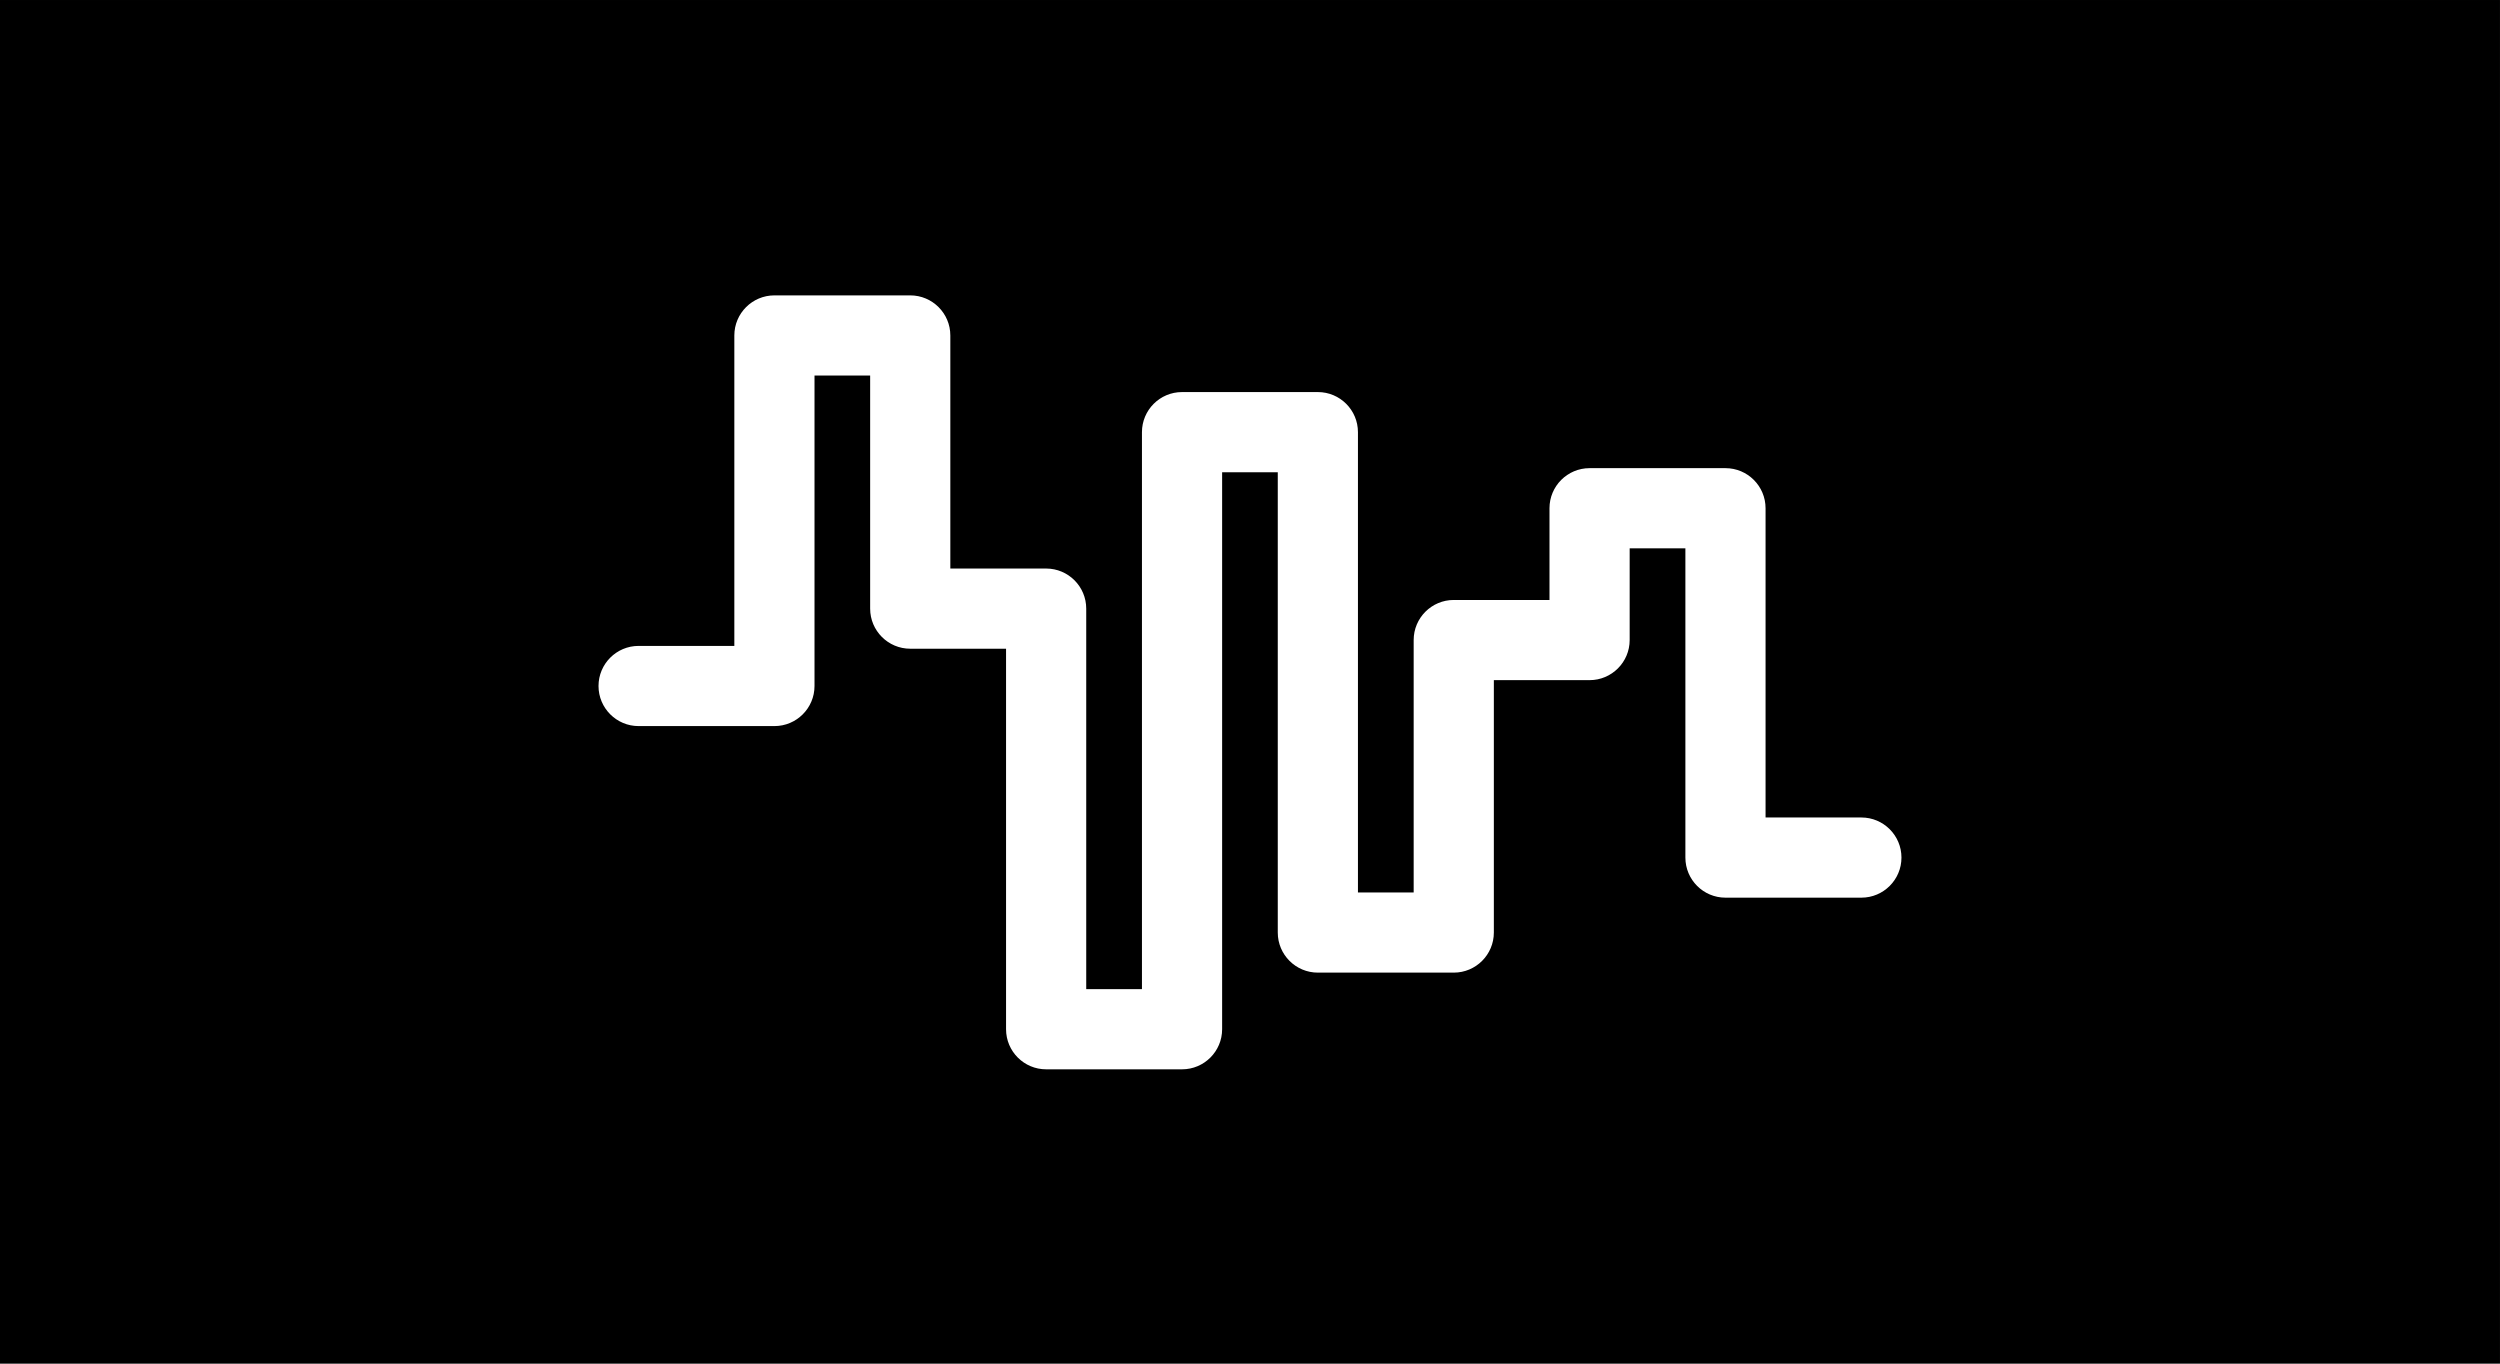
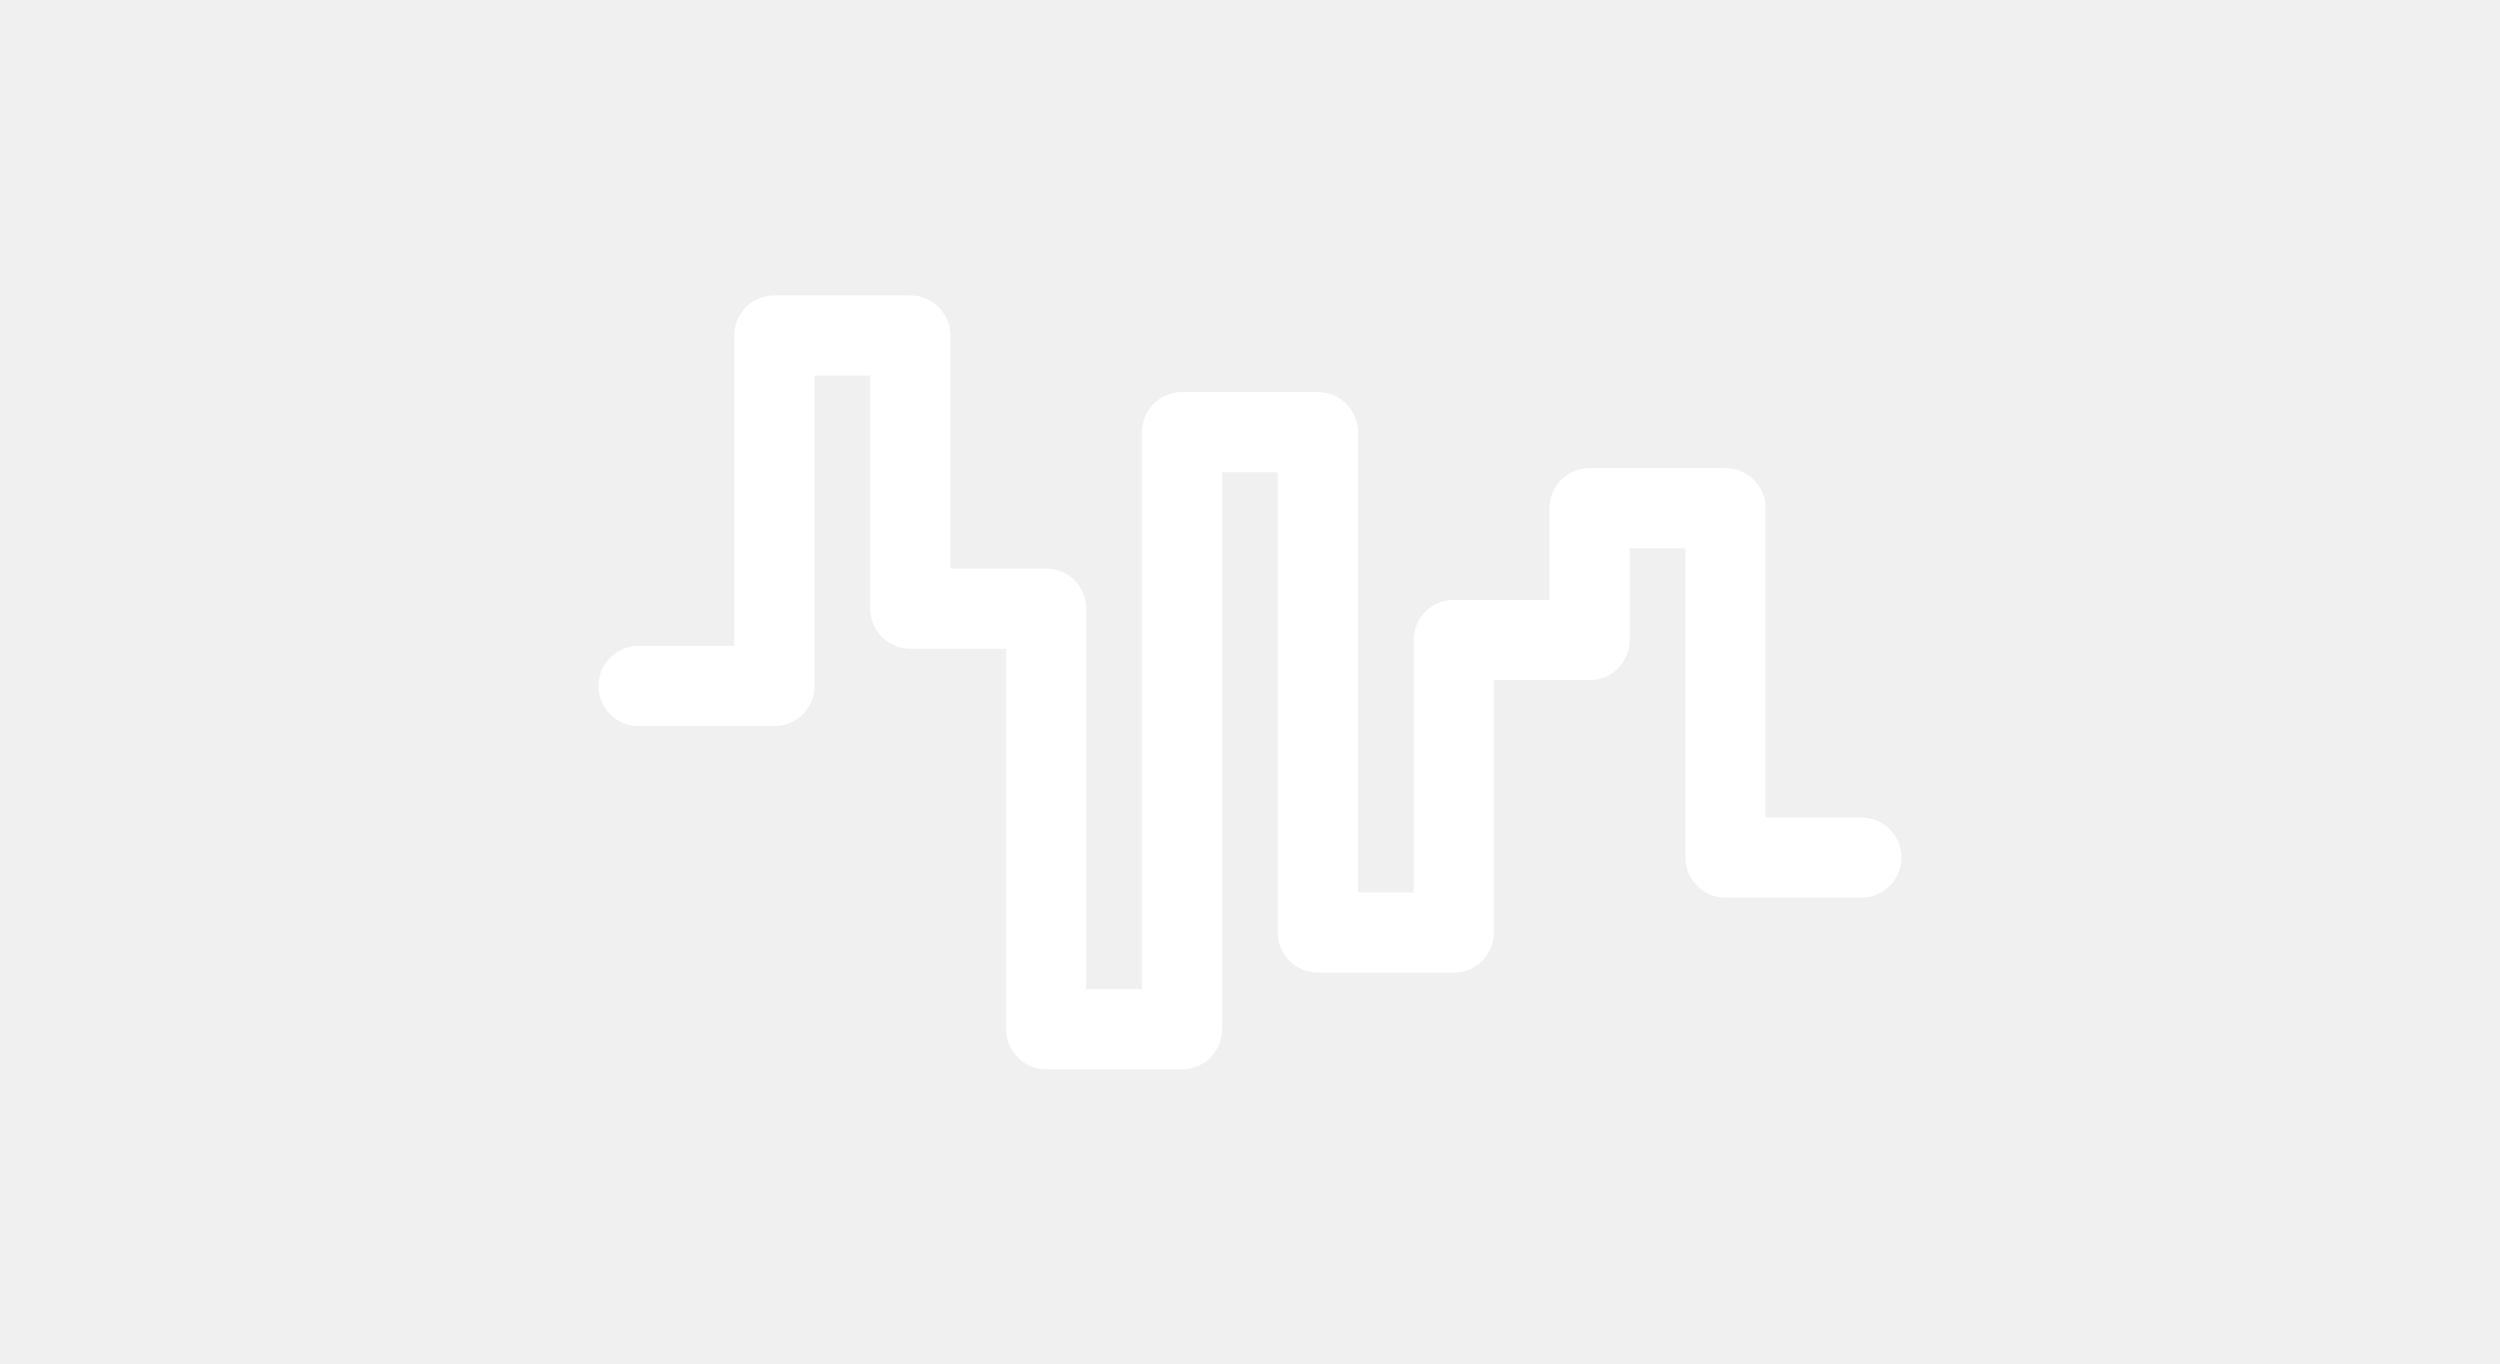
<svg xmlns="http://www.w3.org/2000/svg" id="uuid-04e787fa-f33d-41d7-b23b-469784c729a8" data-name="Layer 2" width="11mm" height="6mm" viewBox="0 0 41.575 22.677" version="1.1">
  <defs id="defs12" />
  <g id="uuid-77cc4019-6f80-49a6-8fce-ec51696e14be" data-name="Layer 1" transform="scale(1.333333)">
    <g id="g6">
-       <rect width="31.181" height="17.008" id="rect2" x="0" y="0" />
      <path d="m 14.743,13.337 h -1.695 c -0.276,0 -0.5,-0.224 -0.5,-0.5 V 8.091 h -1.195 c -0.276,0 -0.5,-0.224 -0.5,-0.5 V 4.684 h -0.694 v 3.872 c 0,0.276 -0.224,0.5 -0.5,0.5 H 7.965 c -0.276,0 -0.5,-0.224 -0.5,-0.5 0,-0.276 0.224,-0.5 0.5,-0.5 H 9.159 V 4.184 c 0,-0.276 0.224,-0.5 0.5,-0.5 h 1.694 c 0.276,0 0.5,0.224 0.5,0.5 v 2.907 h 1.195 c 0.276,0 0.5,0.224 0.5,0.5 v 4.746 h 0.695 V 5.39 c 0,-0.276 0.224,-0.5 0.5,-0.5 h 1.694 c 0.276,0 0.5,0.224 0.5,0.5 v 5.741 h 0.695 V 7.983 c 0,-0.276 0.224,-0.5 0.5,-0.5 h 1.194 V 6.339 c 0,-0.276 0.224,-0.5 0.5,-0.5 h 1.695 c 0.276,0 0.5,0.224 0.5,0.5 v 3.857 h 1.195 c 0.276,0 0.5,0.224 0.5,0.5 0,0.276 -0.224,0.5 -0.5,0.5 h -1.695 c -0.276,0 -0.5,-0.224 -0.5,-0.5 V 6.839 h -0.695 v 1.144 c 0,0.276 -0.224,0.5 -0.5,0.5 h -1.194 v 3.148 c 0,0.276 -0.224,0.5 -0.5,0.5 h -1.695 c -0.276,0 -0.5,-0.224 -0.5,-0.5 V 5.89 h -0.694 v 6.947 c 0,0.276 -0.224,0.5 -0.5,0.5 z" fill="#ffffff" id="path4" />
    </g>
  </g>
</svg>
